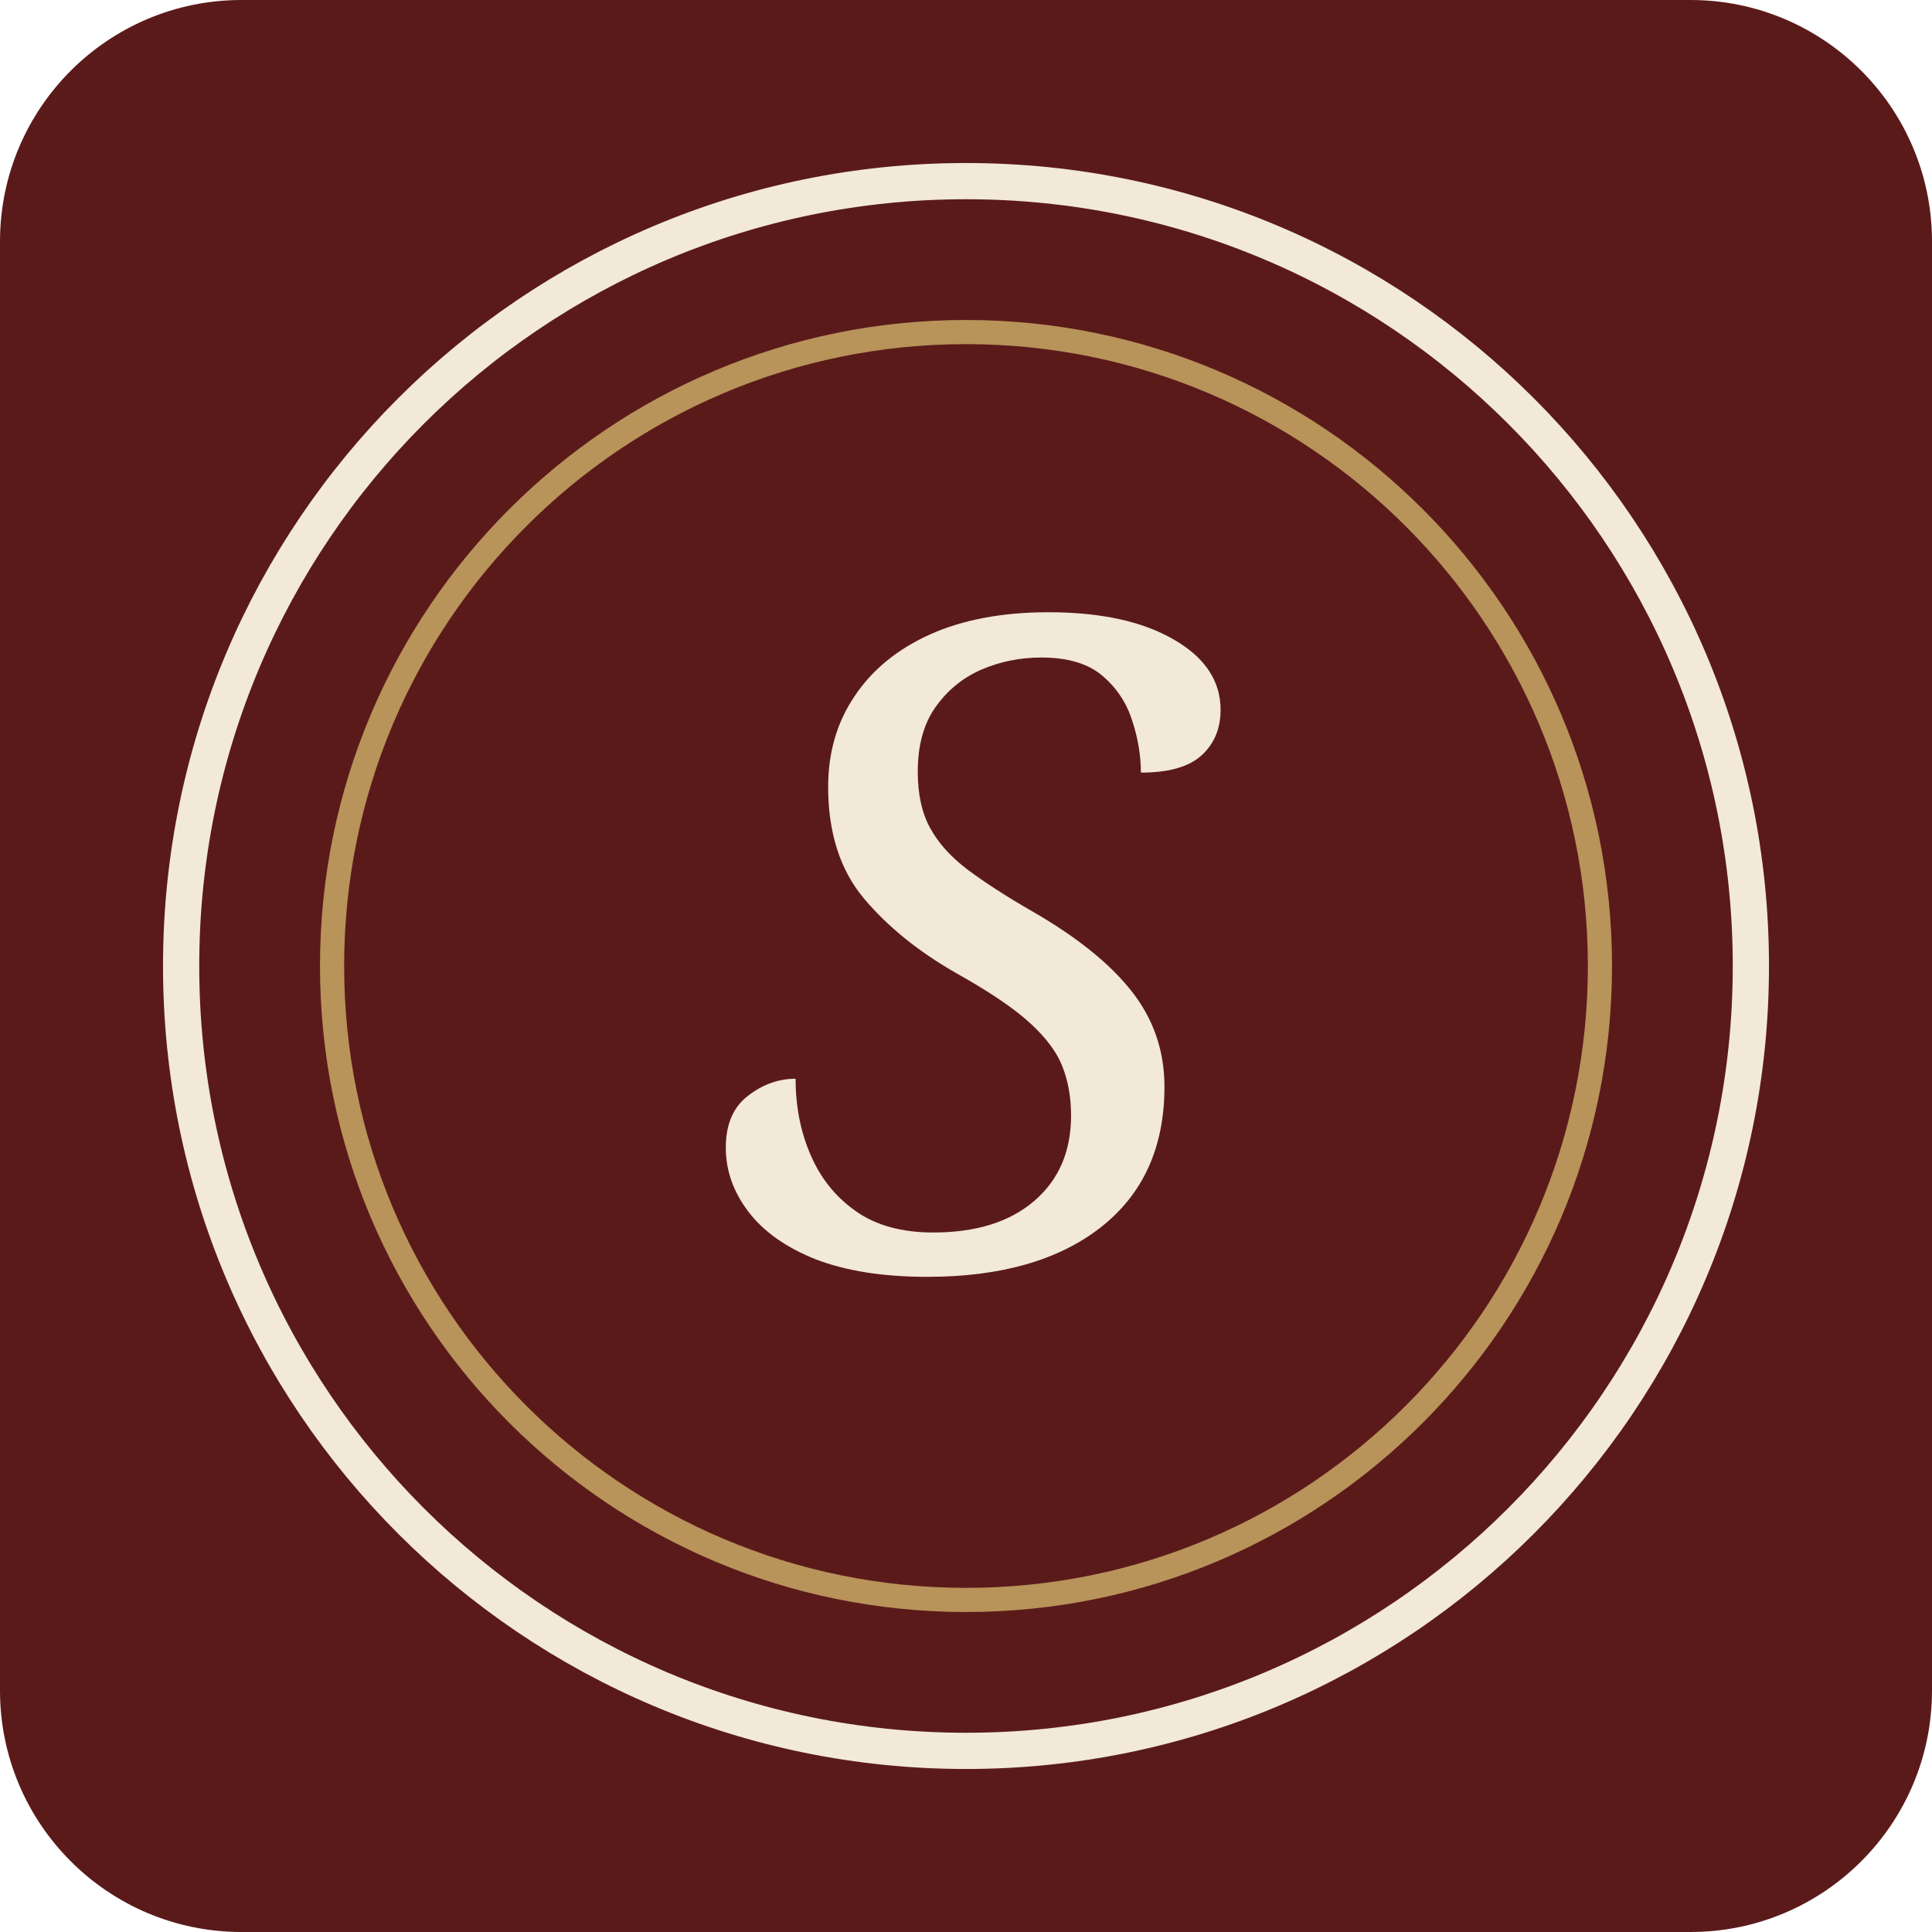
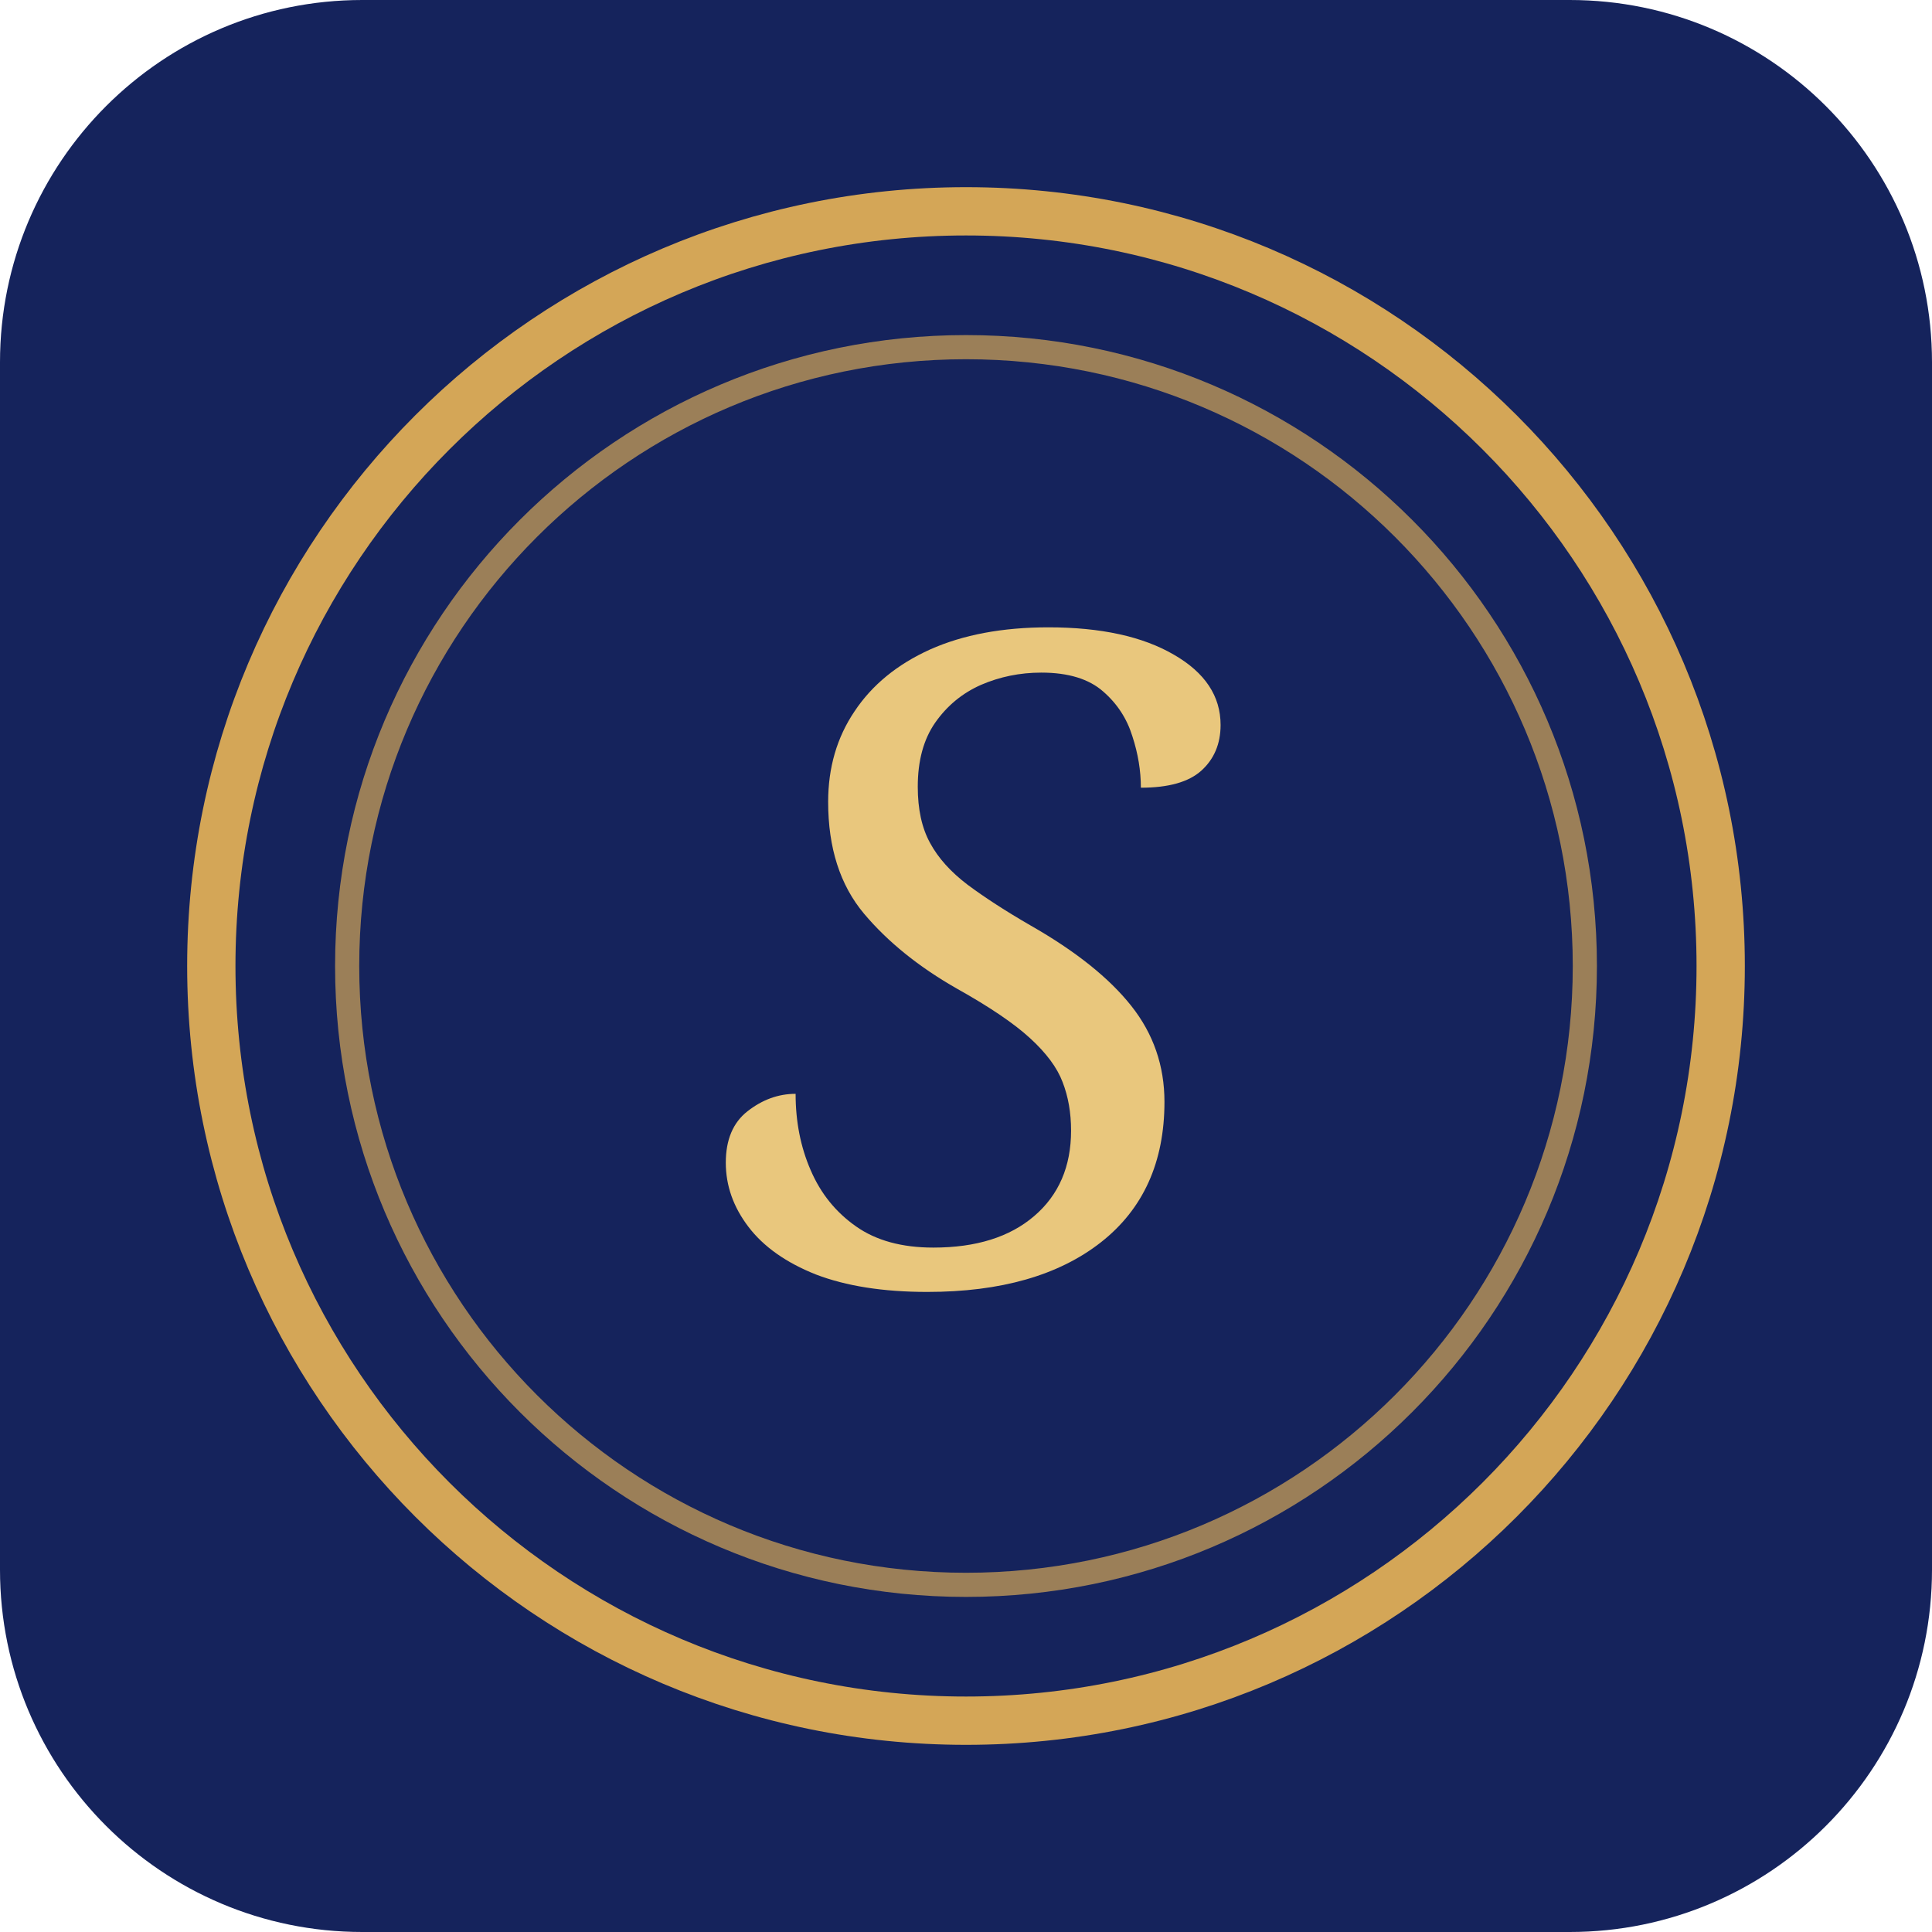
<svg xmlns="http://www.w3.org/2000/svg" viewBox="0 0 64 64">
-   <rect width="64" height="64" rx="8" fill="#5B1A1A" />
-   <circle cx="32" cy="32" r="26" fill="none" stroke="#F2E9D8" stroke-width="1.2" />
-   <circle cx="32" cy="32" r="21" fill="none" stroke="#B8935A" stroke-width="0.8" />
-   <text x="32" y="42" text-anchor="middle" font-family="Georgia, 'Fraunces', serif" font-style="italic" font-size="30" fill="#F2E9D8">S</text>
+   <rect width="64" height="64" rx="12" fill="#15235C" />
+   <circle cx="32" cy="32" r="25" fill="none" stroke="#D4A657" stroke-width="1.6" />
+   <circle cx="32" cy="32" r="20.5" fill="none" stroke="#D4A657" stroke-width="0.8" opacity="0.7" />
+   <text x="32" y="42.5" text-anchor="middle" font-family="Georgia, 'Fraunces', serif" font-style="italic" font-size="30" fill="#E9C77D">S</text>
</svg>
